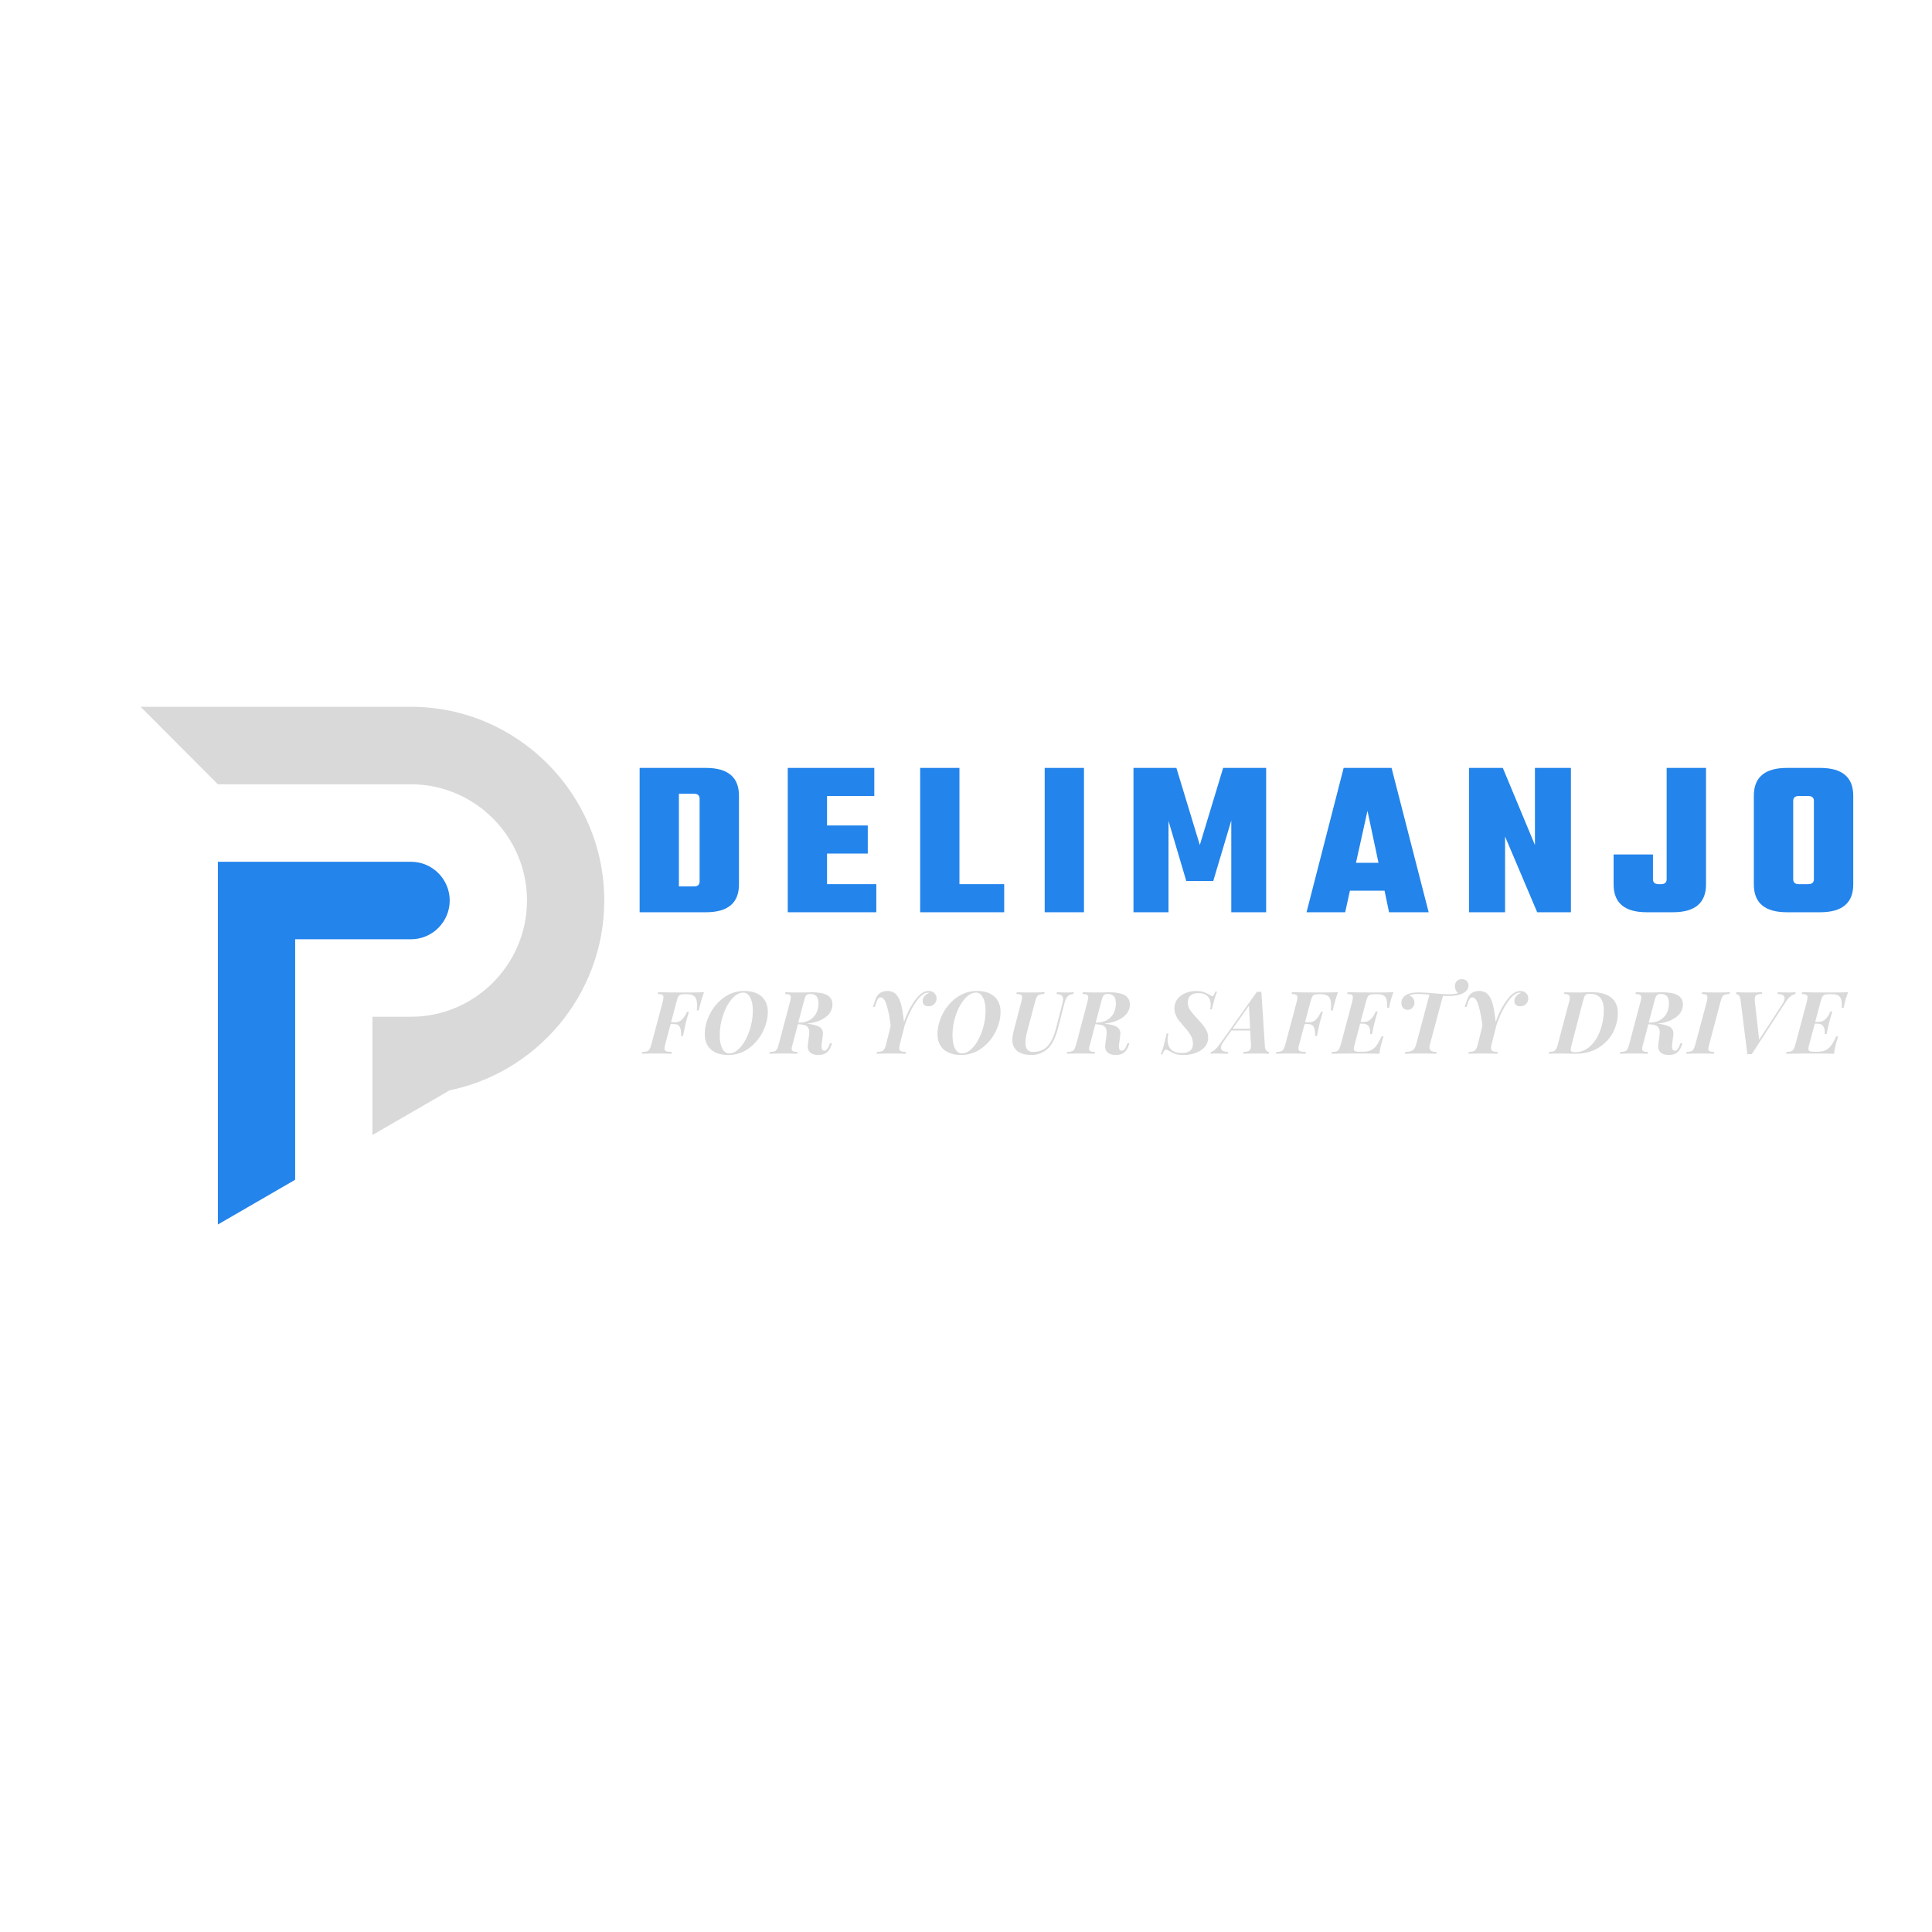
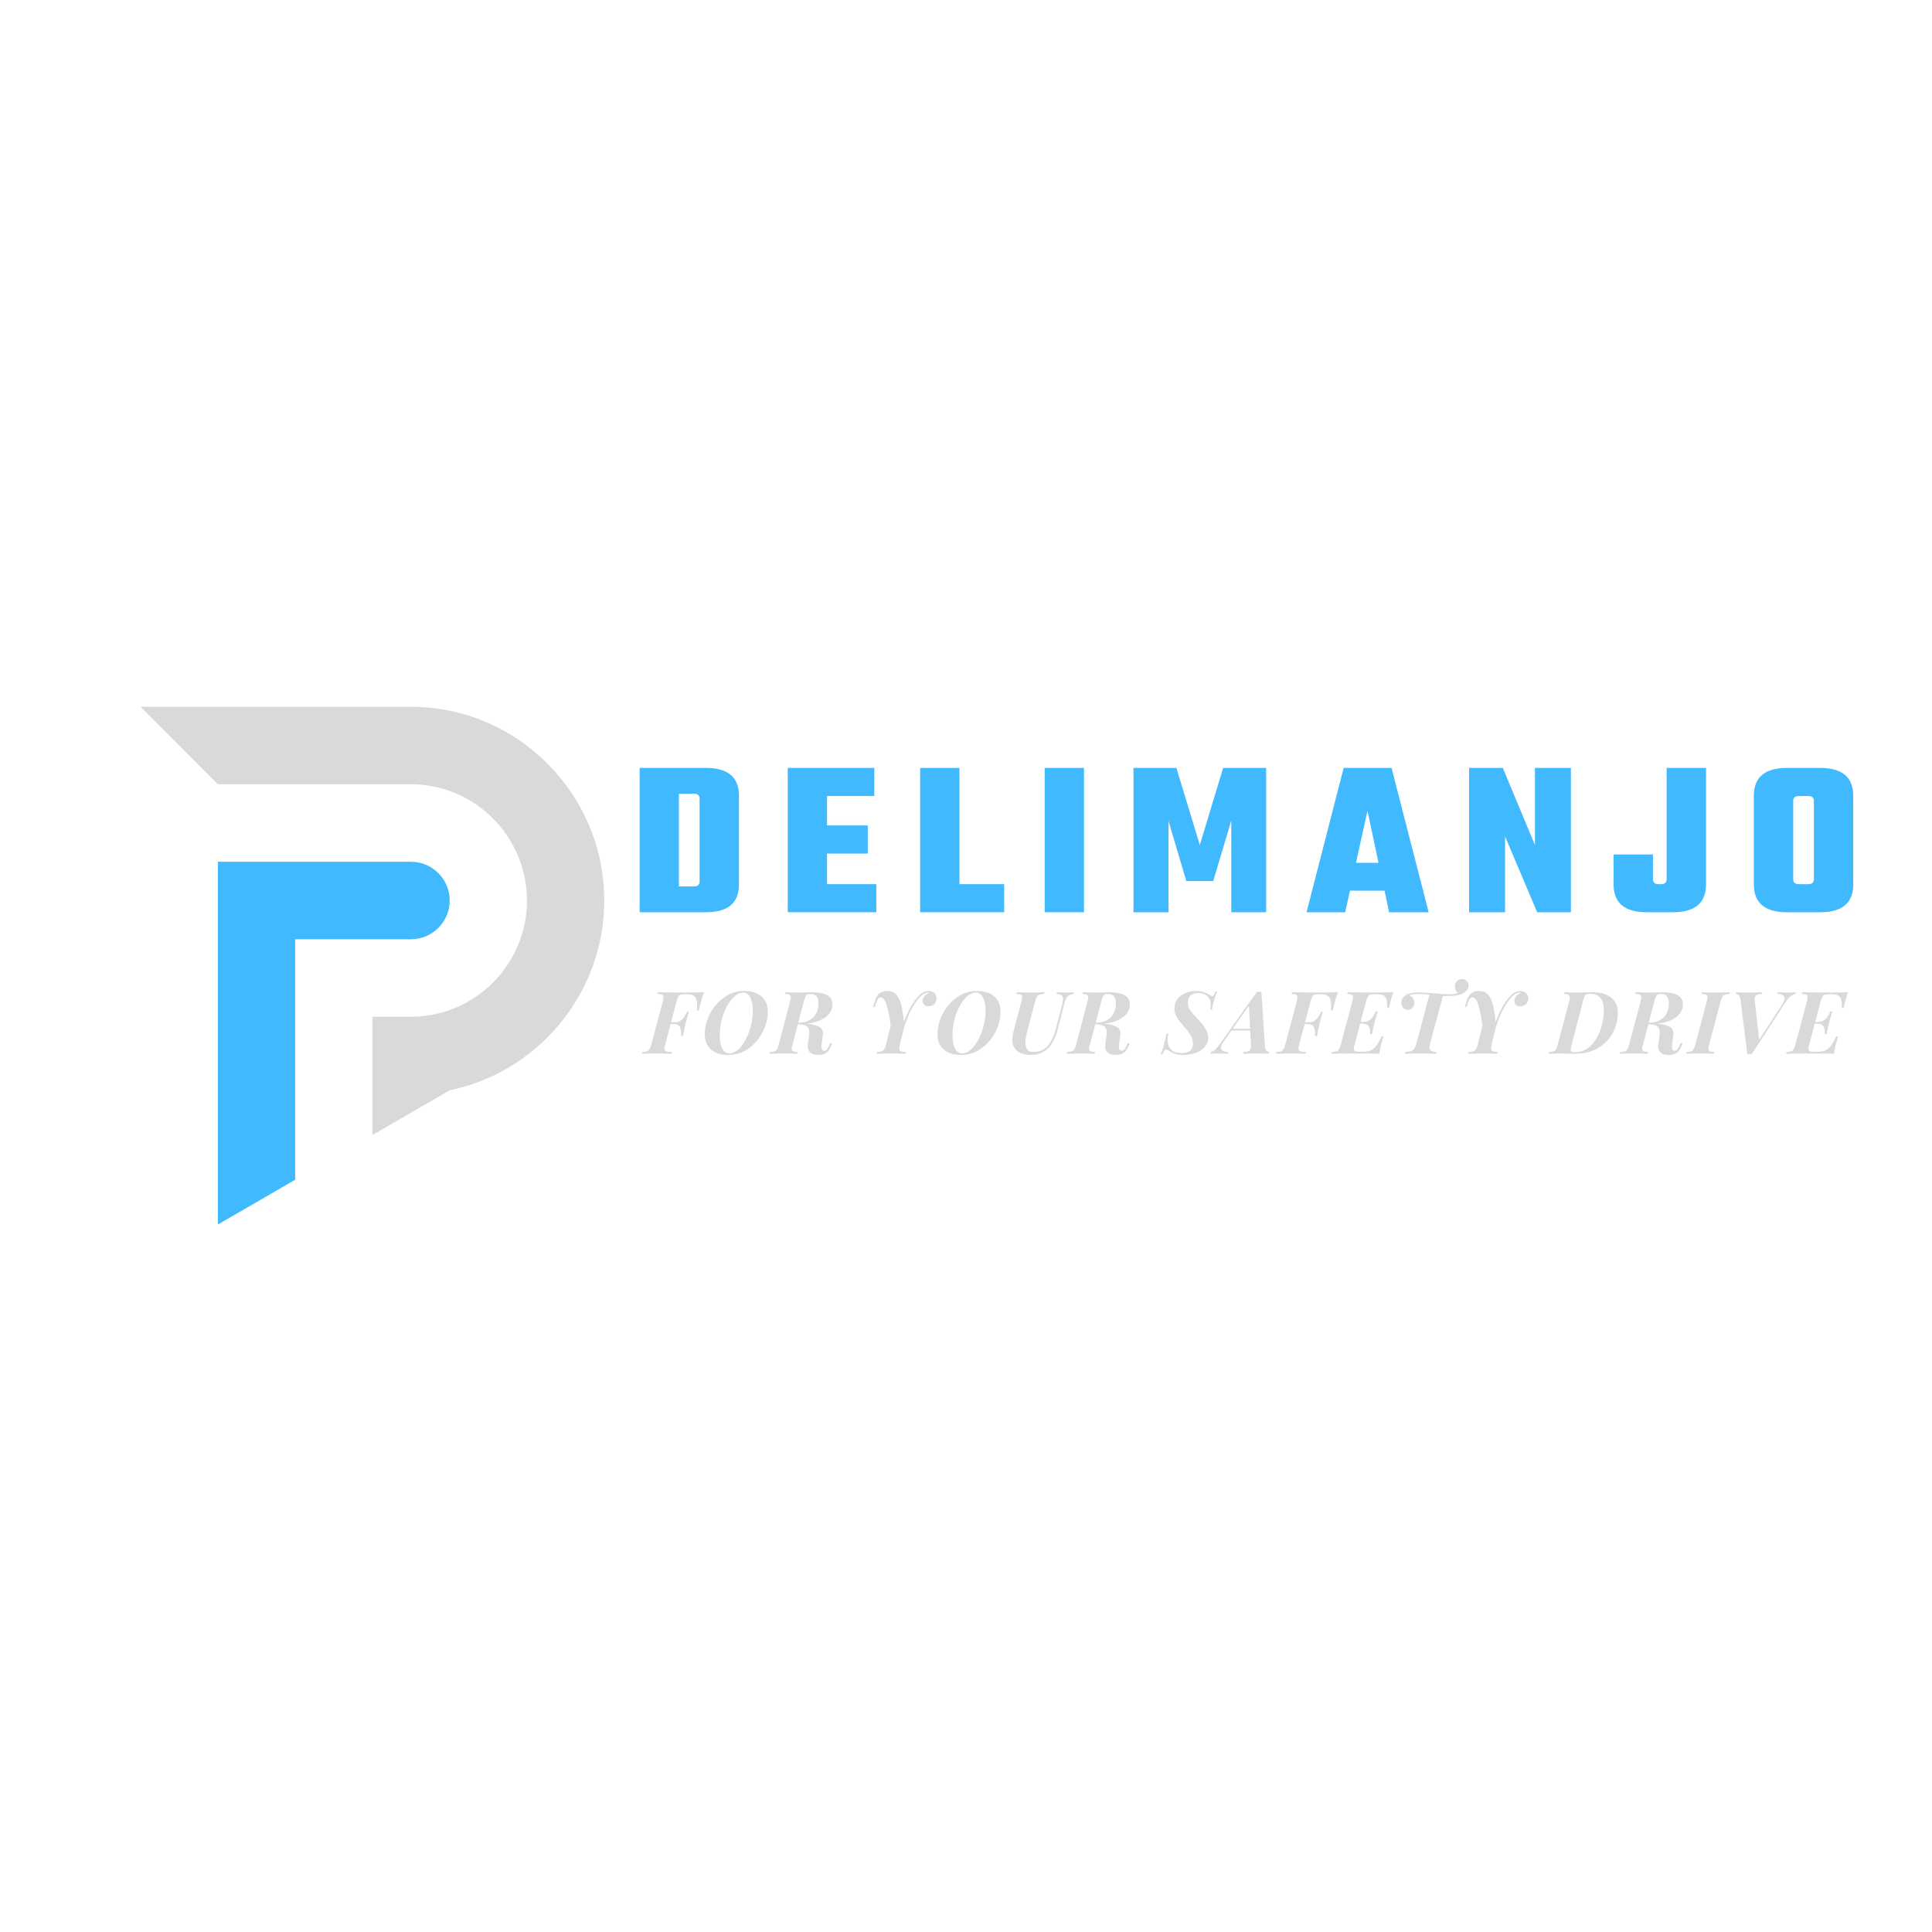
<svg xmlns="http://www.w3.org/2000/svg" width="375" viewBox="0 0 375 375" height="375" version="1.0">
  <defs>
    <clipPath id="a">
      <path d="M 27.289 137.184 L 117.289 137.184 L 117.289 221 L 27.289 221 Z M 27.289 137.184" />
    </clipPath>
    <clipPath id="b">
      <path d="M 42 167 L 88 167 L 88 237.684 L 42 237.684 Z M 42 167" />
    </clipPath>
  </defs>
  <g clip-path="url(#a)">
    <path fill="#D9D9D9" d="M 86.41 211.797 C 103.906 208.637 117.289 193.203 117.289 174.785 C 117.289 154.109 100.414 137.188 79.789 137.188 L 27.289 137.188 L 42.289 152.23 L 79.789 152.23 C 92.164 152.23 102.289 162.379 102.289 174.789 C 102.289 187.195 92.164 197.348 79.789 197.348 L 72.289 197.348 L 72.289 220.309 L 87.289 211.625 C 87 211.684 86.707 211.742 86.41 211.797 Z M 86.41 211.797" fill-rule="evenodd" />
  </g>
  <g clip-path="url(#b)">
-     <path fill="#2384EB" d="M 57.289 212.387 C 57.289 202.359 57.289 192.332 57.289 182.309 L 79.789 182.309 C 83.914 182.309 87.289 178.926 87.289 174.789 C 87.289 170.652 83.914 167.27 79.789 167.27 L 42.289 167.27 C 42.289 182.309 42.289 197.348 42.289 212.387 L 42.289 237.676 L 57.289 228.992 Z M 57.289 212.387" fill-rule="evenodd" />
-   </g>
-   <g fill="#2384EB">
+     <path fill="#41B9FF" d="M 57.289 212.387 C 57.289 202.359 57.289 192.332 57.289 182.309 L 79.789 182.309 C 83.914 182.309 87.289 178.926 87.289 174.789 C 87.289 170.652 83.914 167.27 79.789 167.27 L 42.289 167.27 C 42.289 182.309 42.289 197.348 42.289 212.387 L 42.289 237.676 L 57.289 228.992 Z M 57.289 212.387" fill-rule="evenodd" />
+   </g>
+   <g fill="#41B9FF">
    <g>
      <g>
        <path d="M 2.188 -28.016 L 15.062 -28.016 C 19.332 -28.016 21.469 -26.211 21.469 -22.609 L 21.469 -5.406 C 21.469 -1.801 19.332 0 15.062 0 L 2.188 0 Z M 13.828 -5.984 L 13.828 -22.031 C 13.828 -22.676 13.469 -23 12.75 -23 L 9.812 -23 L 9.812 -5.016 L 12.75 -5.016 C 13.469 -5.016 13.828 -5.336 13.828 -5.984 Z M 13.828 -5.984" transform="translate(121.964 177.068)" />
      </g>
    </g>
  </g>
-   <g fill="#2384EB">
+   <g fill="#41B9FF">
    <g>
      <g>
        <path d="M 9.375 -5.453 L 18.938 -5.453 L 18.938 0 L 1.75 0 L 1.75 -28.016 L 18.547 -28.016 L 18.547 -22.562 L 9.375 -22.562 L 9.375 -16.844 L 17.281 -16.844 L 17.281 -11.391 L 9.375 -11.391 Z M 9.375 -5.453" transform="translate(151.153 177.068)" />
      </g>
    </g>
  </g>
-   <g fill="#2384EB">
+   <g fill="#41B9FF">
    <g>
      <g>
        <path d="M 9.375 -5.453 L 18.062 -5.453 L 18.062 0 L 1.75 0 L 1.75 -28.016 L 9.375 -28.016 Z M 9.375 -5.453" transform="translate(176.852 177.068)" />
      </g>
    </g>
  </g>
-   <g fill="#2384EB">
+   <g fill="#41B9FF">
    <g>
      <g>
        <path d="M 1.75 -28.016 L 9.375 -28.016 L 9.375 0 L 1.75 0 Z M 1.75 -28.016" transform="translate(201.024 177.068)" />
      </g>
    </g>
  </g>
-   <g fill="#2384EB">
+   <g fill="#41B9FF">
    <g>
      <g>
        <path d="M 8.547 0 L 1.75 0 L 1.75 -28.016 L 10.078 -28.016 L 14.625 -13.047 L 19.156 -28.016 L 27.5 -28.016 L 27.5 0 L 20.734 0 L 20.734 -17.812 L 17.234 -6.062 L 12 -6.062 L 8.547 -17.719 Z M 8.547 0" transform="translate(218.258 177.068)" />
      </g>
    </g>
  </g>
-   <g fill="#2384EB">
+   <g fill="#41B9FF">
    <g>
      <g>
        <path d="M 16.016 0 L 15.141 -4.188 L 8.422 -4.188 L 7.5 0 L 0 0 L 7.203 -28.016 L 16.5 -28.016 L 23.703 0 Z M 9.594 -9.594 L 13.969 -9.594 L 11.828 -19.688 Z M 9.594 -9.594" transform="translate(253.599 177.068)" />
      </g>
    </g>
  </g>
-   <g fill="#2384EB">
+   <g fill="#41B9FF">
    <g>
      <g>
        <path d="M 14.531 -28.016 L 21.516 -28.016 L 21.516 0 L 14.969 0 L 8.734 -14.703 L 8.734 0 L 1.75 0 L 1.75 -28.016 L 8.297 -28.016 L 14.531 -13.047 Z M 14.531 -28.016" transform="translate(283.399 177.068)" />
      </g>
    </g>
  </g>
-   <g fill="#2384EB">
+   <g fill="#41B9FF">
    <g>
      <g>
        <path d="M 0.438 -11.219 L 8.078 -11.219 L 8.078 -6.422 C 8.078 -5.773 8.441 -5.453 9.172 -5.453 L 9.641 -5.453 C 10.367 -5.453 10.734 -5.773 10.734 -6.422 L 10.734 -28.016 L 18.375 -28.016 L 18.375 -5.406 C 18.375 -1.801 16.234 0 11.953 0 L 6.859 0 C 2.578 0 0.438 -1.801 0.438 -5.406 Z M 0.438 -11.219" transform="translate(312.762 177.068)" />
      </g>
    </g>
  </g>
-   <g fill="#2384EB">
+   <g fill="#41B9FF">
    <g>
      <g>
        <path d="M 8.031 -28.016 L 14.484 -28.016 C 18.766 -28.016 20.906 -26.211 20.906 -22.609 L 20.906 -5.406 C 20.906 -1.801 18.766 0 14.484 0 L 8.031 0 C 3.75 0 1.609 -1.801 1.609 -5.406 L 1.609 -22.609 C 1.609 -26.211 3.75 -28.016 8.031 -28.016 Z M 13.266 -6.422 L 13.266 -21.609 C 13.266 -22.242 12.898 -22.562 12.172 -22.562 L 10.344 -22.562 C 9.613 -22.562 9.25 -22.242 9.25 -21.609 L 9.25 -6.422 C 9.25 -5.773 9.613 -5.453 10.344 -5.453 L 12.172 -5.453 C 12.898 -5.453 13.266 -5.773 13.266 -6.422 Z M 13.266 -6.422" transform="translate(338.81 177.068)" />
      </g>
    </g>
  </g>
  <g fill="#D9D9D9">
    <g>
      <g>
        <path d="M 7.891 -11.891 C 9.492 -11.891 10.641 -11.91 11.328 -11.953 C 11.066 -11.254 10.848 -10.566 10.672 -9.891 C 10.473 -9.18 10.352 -8.688 10.312 -8.406 L 9.922 -8.406 C 9.961 -8.75 9.984 -9.094 9.984 -9.438 C 9.984 -10.207 9.828 -10.754 9.516 -11.078 C 9.211 -11.398 8.707 -11.562 8 -11.562 L 7.609 -11.562 C 7.234 -11.562 6.953 -11.531 6.766 -11.469 C 6.586 -11.406 6.441 -11.273 6.328 -11.078 C 6.211 -10.891 6.102 -10.582 6 -10.156 L 4.922 -6.109 L 5.703 -6.109 C 6.242 -6.109 6.695 -6.289 7.062 -6.656 C 7.438 -7.031 7.754 -7.523 8.016 -8.141 L 8.391 -8.141 C 8.223 -7.609 8.016 -6.875 7.766 -5.938 C 7.66 -5.508 7.484 -4.676 7.234 -3.438 L 6.875 -3.438 C 6.906 -4.207 6.828 -4.785 6.641 -5.172 C 6.453 -5.566 6.078 -5.766 5.516 -5.766 L 4.844 -5.766 L 3.781 -1.781 C 3.688 -1.445 3.641 -1.203 3.641 -1.047 C 3.641 -0.773 3.742 -0.594 3.953 -0.5 C 4.16 -0.414 4.539 -0.363 5.094 -0.344 L 5.031 0 C 4.344 -0.031 3.344 -0.047 2.031 -0.047 C 0.789 -0.047 -0.125 -0.031 -0.719 0 L -0.641 -0.344 C -0.234 -0.363 0.066 -0.406 0.266 -0.469 C 0.461 -0.539 0.617 -0.672 0.734 -0.859 C 0.859 -1.047 0.977 -1.352 1.094 -1.781 L 3.328 -10.156 C 3.41 -10.539 3.453 -10.812 3.453 -10.969 C 3.453 -11.219 3.367 -11.379 3.203 -11.453 C 3.047 -11.535 2.754 -11.586 2.328 -11.609 L 2.406 -11.953 C 3.633 -11.91 5.461 -11.891 7.891 -11.891 Z M 7.891 -11.891" transform="translate(125.325 204.534)" />
      </g>
    </g>
  </g>
  <g fill="#D9D9D9">
    <g>
      <g>
        <path d="M 0.703 -3.812 C 0.703 -5.082 1.023 -6.367 1.672 -7.672 C 2.328 -8.984 3.238 -10.062 4.406 -10.906 C 5.57 -11.758 6.891 -12.188 8.359 -12.188 C 9.797 -12.188 10.914 -11.832 11.719 -11.125 C 12.531 -10.414 12.938 -9.41 12.938 -8.109 C 12.938 -6.836 12.609 -5.551 11.953 -4.25 C 11.305 -2.957 10.395 -1.883 9.219 -1.031 C 8.051 -0.188 6.738 0.234 5.281 0.234 C 3.844 0.234 2.719 -0.117 1.906 -0.828 C 1.102 -1.535 0.703 -2.531 0.703 -3.812 Z M 8.203 -11.875 C 7.43 -11.875 6.691 -11.469 5.984 -10.656 C 5.273 -9.852 4.703 -8.812 4.266 -7.531 C 3.828 -6.25 3.609 -4.938 3.609 -3.594 C 3.609 -2.5 3.773 -1.633 4.109 -1 C 4.453 -0.375 4.895 -0.062 5.438 -0.062 C 6.195 -0.062 6.93 -0.469 7.641 -1.281 C 8.348 -2.094 8.922 -3.141 9.359 -4.422 C 9.805 -5.703 10.031 -7.016 10.031 -8.359 C 10.031 -9.441 9.859 -10.297 9.516 -10.922 C 9.18 -11.555 8.742 -11.875 8.203 -11.875 Z M 8.203 -11.875" transform="translate(136.092 204.534)" />
      </g>
    </g>
  </g>
  <g fill="#D9D9D9">
    <g>
      <g>
        <path d="M 11.047 -2.047 L 11.438 -2.047 L 11.375 -1.828 C 11.156 -1.117 10.844 -0.598 10.438 -0.266 C 10.039 0.066 9.492 0.234 8.797 0.234 C 8.109 0.234 7.594 0.086 7.25 -0.203 C 6.906 -0.492 6.734 -0.895 6.734 -1.406 C 6.734 -1.551 6.738 -1.656 6.75 -1.719 L 7 -3.641 C 7.02 -3.91 7.031 -4.098 7.031 -4.203 C 7.031 -4.723 6.867 -5.102 6.547 -5.344 C 6.234 -5.582 5.66 -5.711 4.828 -5.734 L 3.781 -1.781 C 3.664 -1.395 3.609 -1.125 3.609 -0.969 C 3.609 -0.75 3.691 -0.594 3.859 -0.5 C 4.035 -0.406 4.336 -0.352 4.766 -0.344 L 4.688 0 C 4.008 -0.031 3.133 -0.047 2.062 -0.047 C 0.812 -0.047 -0.109 -0.031 -0.703 0 L -0.641 -0.344 C -0.234 -0.363 0.066 -0.406 0.266 -0.469 C 0.473 -0.539 0.633 -0.672 0.75 -0.859 C 0.863 -1.047 0.977 -1.352 1.094 -1.781 L 3.312 -10.156 C 3.406 -10.562 3.453 -10.828 3.453 -10.953 C 3.453 -11.18 3.367 -11.344 3.203 -11.438 C 3.047 -11.539 2.754 -11.598 2.328 -11.609 L 2.406 -11.953 C 2.988 -11.91 3.844 -11.891 4.969 -11.891 L 6.406 -11.906 C 6.664 -11.926 7.031 -11.938 7.5 -11.938 C 8.863 -11.938 9.875 -11.742 10.531 -11.359 C 11.195 -10.973 11.531 -10.379 11.531 -9.578 C 11.531 -8.586 11.082 -7.758 10.188 -7.094 C 9.289 -6.426 8.082 -6.008 6.562 -5.844 C 7.582 -5.738 8.359 -5.551 8.891 -5.281 C 9.422 -5.008 9.688 -4.539 9.688 -3.875 C 9.688 -3.812 9.676 -3.691 9.656 -3.516 L 9.422 -1.766 C 9.41 -1.68 9.406 -1.562 9.406 -1.406 C 9.406 -0.863 9.582 -0.594 9.938 -0.594 C 10.156 -0.594 10.344 -0.691 10.5 -0.891 C 10.656 -1.086 10.812 -1.395 10.969 -1.812 Z M 4.891 -6.047 L 5.031 -6.047 C 6.164 -6.047 7.078 -6.379 7.766 -7.047 C 8.461 -7.711 8.812 -8.645 8.812 -9.844 C 8.812 -10.445 8.68 -10.891 8.422 -11.172 C 8.16 -11.461 7.766 -11.609 7.234 -11.609 C 6.898 -11.609 6.648 -11.531 6.484 -11.375 C 6.328 -11.227 6.191 -10.938 6.078 -10.5 Z M 4.891 -6.047" transform="translate(150.047 204.534)" />
      </g>
    </g>
  </g>
  <g fill="#D9D9D9">
    <g>
      <g>
        <path d="M 12.188 -12.188 C 12.664 -12.188 13.047 -12.047 13.328 -11.766 C 13.609 -11.492 13.75 -11.148 13.75 -10.734 C 13.75 -10.305 13.602 -9.945 13.312 -9.656 C 13.031 -9.363 12.664 -9.219 12.219 -9.219 C 11.844 -9.219 11.551 -9.305 11.344 -9.484 C 11.145 -9.672 11.047 -9.926 11.047 -10.25 C 11.055 -10.613 11.18 -10.93 11.422 -11.203 C 11.66 -11.484 11.961 -11.68 12.328 -11.797 C 12.273 -11.836 12.18 -11.859 12.047 -11.859 C 11.711 -11.859 11.375 -11.727 11.031 -11.469 C 10.531 -11.113 9.957 -10.422 9.312 -9.391 C 8.676 -8.359 8.098 -7.086 7.578 -5.578 L 6.609 -1.781 C 6.547 -1.52 6.516 -1.297 6.516 -1.109 C 6.516 -0.816 6.609 -0.617 6.797 -0.516 C 6.992 -0.422 7.332 -0.363 7.812 -0.344 L 7.734 0 C 7.086 -0.031 6.117 -0.047 4.828 -0.047 C 3.609 -0.047 2.703 -0.031 2.109 0 L 2.188 -0.344 C 2.594 -0.363 2.895 -0.406 3.094 -0.469 C 3.301 -0.539 3.469 -0.676 3.594 -0.875 C 3.719 -1.07 3.832 -1.375 3.938 -1.781 L 4.844 -5.422 C 4.664 -6.961 4.414 -8.266 4.094 -9.328 C 3.781 -10.398 3.383 -10.938 2.906 -10.938 C 2.707 -10.938 2.551 -10.867 2.438 -10.734 C 2.32 -10.598 2.219 -10.398 2.125 -10.141 L 1.766 -9.078 L 1.406 -9.078 L 1.828 -10.375 C 2.035 -11.02 2.336 -11.484 2.734 -11.766 C 3.141 -12.047 3.629 -12.188 4.203 -12.188 C 4.93 -12.188 5.504 -11.957 5.922 -11.5 C 6.348 -11.039 6.664 -10.391 6.875 -9.547 C 7.082 -8.711 7.266 -7.582 7.422 -6.156 C 7.797 -7.219 8.219 -8.172 8.688 -9.016 C 9.164 -9.859 9.664 -10.566 10.188 -11.141 C 10.832 -11.836 11.5 -12.188 12.188 -12.188 Z M 12.188 -12.188" transform="translate(168.037 204.534)" />
      </g>
    </g>
  </g>
  <g fill="#D9D9D9">
    <g>
      <g>
        <path d="M 0.703 -3.812 C 0.703 -5.082 1.023 -6.367 1.672 -7.672 C 2.328 -8.984 3.238 -10.062 4.406 -10.906 C 5.57 -11.758 6.891 -12.188 8.359 -12.188 C 9.797 -12.188 10.914 -11.832 11.719 -11.125 C 12.531 -10.414 12.938 -9.41 12.938 -8.109 C 12.938 -6.836 12.609 -5.551 11.953 -4.25 C 11.305 -2.957 10.395 -1.883 9.219 -1.031 C 8.051 -0.188 6.738 0.234 5.281 0.234 C 3.844 0.234 2.719 -0.117 1.906 -0.828 C 1.102 -1.535 0.703 -2.531 0.703 -3.812 Z M 8.203 -11.875 C 7.43 -11.875 6.691 -11.469 5.984 -10.656 C 5.273 -9.852 4.703 -8.812 4.266 -7.531 C 3.828 -6.25 3.609 -4.938 3.609 -3.594 C 3.609 -2.5 3.773 -1.633 4.109 -1 C 4.453 -0.375 4.895 -0.062 5.438 -0.062 C 6.195 -0.062 6.93 -0.469 7.641 -1.281 C 8.348 -2.094 8.922 -3.141 9.359 -4.422 C 9.805 -5.703 10.031 -7.016 10.031 -8.359 C 10.031 -9.441 9.859 -10.297 9.516 -10.922 C 9.18 -11.555 8.742 -11.875 8.203 -11.875 Z M 8.203 -11.875" transform="translate(181.267 204.534)" />
      </g>
    </g>
  </g>
  <g fill="#D9D9D9">
    <g>
      <g>
        <path d="M 10.844 -9.188 C 11.031 -9.844 11.125 -10.316 11.125 -10.609 C 11.125 -10.941 11.023 -11.176 10.828 -11.312 C 10.641 -11.457 10.312 -11.555 9.844 -11.609 L 9.922 -11.953 C 10.336 -11.91 10.941 -11.891 11.734 -11.891 C 12.348 -11.891 12.844 -11.91 13.219 -11.953 L 13.125 -11.609 C 12.75 -11.555 12.453 -11.461 12.234 -11.328 C 12.016 -11.191 11.832 -10.977 11.688 -10.688 C 11.551 -10.395 11.41 -9.957 11.266 -9.375 L 10.125 -4.906 C 9.719 -3.352 9.164 -2.16 8.469 -1.328 C 8.051 -0.848 7.539 -0.469 6.938 -0.188 C 6.344 0.094 5.703 0.234 5.016 0.234 C 4.191 0.234 3.504 0.117 2.953 -0.109 C 2.398 -0.336 1.988 -0.664 1.719 -1.094 C 1.414 -1.531 1.266 -2.055 1.266 -2.672 C 1.266 -3.203 1.391 -3.93 1.641 -4.859 L 3.031 -10.156 C 3.125 -10.539 3.172 -10.812 3.172 -10.969 C 3.172 -11.219 3.086 -11.379 2.922 -11.453 C 2.766 -11.535 2.473 -11.586 2.047 -11.609 L 2.141 -11.953 C 2.711 -11.91 3.641 -11.891 4.922 -11.891 C 5.973 -11.891 6.848 -11.91 7.547 -11.953 L 7.438 -11.609 C 7.02 -11.586 6.711 -11.539 6.516 -11.469 C 6.328 -11.406 6.172 -11.273 6.047 -11.078 C 5.93 -10.891 5.816 -10.582 5.703 -10.156 L 4.219 -4.578 C 3.945 -3.586 3.812 -2.766 3.812 -2.109 C 3.812 -1.523 3.938 -1.086 4.188 -0.797 C 4.438 -0.504 4.816 -0.359 5.328 -0.359 C 6.516 -0.359 7.445 -0.738 8.125 -1.5 C 8.801 -2.27 9.32 -3.344 9.688 -4.719 Z M 10.844 -9.188" transform="translate(195.223 204.534)" />
      </g>
    </g>
  </g>
  <g fill="#D9D9D9">
    <g>
      <g>
        <path d="M 11.047 -2.047 L 11.438 -2.047 L 11.375 -1.828 C 11.156 -1.117 10.844 -0.598 10.438 -0.266 C 10.039 0.066 9.492 0.234 8.797 0.234 C 8.109 0.234 7.594 0.086 7.25 -0.203 C 6.906 -0.492 6.734 -0.895 6.734 -1.406 C 6.734 -1.551 6.738 -1.656 6.75 -1.719 L 7 -3.641 C 7.02 -3.91 7.031 -4.098 7.031 -4.203 C 7.031 -4.723 6.867 -5.102 6.547 -5.344 C 6.234 -5.582 5.66 -5.711 4.828 -5.734 L 3.781 -1.781 C 3.664 -1.395 3.609 -1.125 3.609 -0.969 C 3.609 -0.75 3.691 -0.594 3.859 -0.5 C 4.035 -0.406 4.336 -0.352 4.766 -0.344 L 4.688 0 C 4.008 -0.031 3.133 -0.047 2.062 -0.047 C 0.812 -0.047 -0.109 -0.031 -0.703 0 L -0.641 -0.344 C -0.234 -0.363 0.066 -0.406 0.266 -0.469 C 0.473 -0.539 0.633 -0.672 0.75 -0.859 C 0.863 -1.047 0.977 -1.352 1.094 -1.781 L 3.312 -10.156 C 3.406 -10.562 3.453 -10.828 3.453 -10.953 C 3.453 -11.18 3.367 -11.344 3.203 -11.438 C 3.047 -11.539 2.754 -11.598 2.328 -11.609 L 2.406 -11.953 C 2.988 -11.91 3.844 -11.891 4.969 -11.891 L 6.406 -11.906 C 6.664 -11.926 7.031 -11.938 7.5 -11.938 C 8.863 -11.938 9.875 -11.742 10.531 -11.359 C 11.195 -10.973 11.531 -10.379 11.531 -9.578 C 11.531 -8.586 11.082 -7.758 10.188 -7.094 C 9.289 -6.426 8.082 -6.008 6.562 -5.844 C 7.582 -5.738 8.359 -5.551 8.891 -5.281 C 9.422 -5.008 9.688 -4.539 9.688 -3.875 C 9.688 -3.812 9.676 -3.691 9.656 -3.516 L 9.422 -1.766 C 9.41 -1.68 9.406 -1.562 9.406 -1.406 C 9.406 -0.863 9.582 -0.594 9.938 -0.594 C 10.156 -0.594 10.344 -0.691 10.5 -0.891 C 10.656 -1.086 10.812 -1.395 10.969 -1.812 Z M 4.891 -6.047 L 5.031 -6.047 C 6.164 -6.047 7.078 -6.379 7.766 -7.047 C 8.461 -7.711 8.812 -8.645 8.812 -9.844 C 8.812 -10.445 8.68 -10.891 8.422 -11.172 C 8.16 -11.461 7.766 -11.609 7.234 -11.609 C 6.898 -11.609 6.648 -11.531 6.484 -11.375 C 6.328 -11.227 6.191 -10.938 6.078 -10.5 Z M 4.891 -6.047" transform="translate(207.778 204.534)" />
      </g>
    </g>
  </g>
  <g fill="#D9D9D9">
    <g>
      <g>
        <path d="M 10.469 -12.062 C 10.039 -10.988 9.707 -9.844 9.469 -8.625 L 9.125 -8.625 C 9.195 -8.945 9.234 -9.258 9.234 -9.562 C 9.234 -10.238 9.023 -10.773 8.609 -11.172 C 8.191 -11.578 7.594 -11.781 6.812 -11.781 C 6.207 -11.781 5.719 -11.629 5.344 -11.328 C 4.969 -11.023 4.781 -10.562 4.781 -9.938 C 4.781 -9.414 4.93 -8.926 5.234 -8.469 C 5.547 -8.02 6.02 -7.457 6.656 -6.781 C 7.125 -6.289 7.492 -5.875 7.766 -5.531 C 8.035 -5.195 8.266 -4.828 8.453 -4.422 C 8.641 -4.016 8.734 -3.586 8.734 -3.141 C 8.734 -2.391 8.492 -1.758 8.016 -1.25 C 7.535 -0.738 6.938 -0.363 6.219 -0.125 C 5.5 0.113 4.785 0.234 4.078 0.234 C 3.359 0.234 2.801 0.172 2.406 0.047 C 2.02 -0.078 1.609 -0.273 1.172 -0.547 C 0.922 -0.711 0.723 -0.797 0.578 -0.797 C 0.43 -0.797 0.312 -0.734 0.219 -0.609 C 0.133 -0.492 0.016 -0.25 -0.141 0.125 L -0.469 0.125 C -0.289 -0.301 -0.113 -0.816 0.062 -1.422 C 0.238 -2.023 0.441 -2.863 0.672 -3.938 L 1.016 -3.938 C 0.91 -3.508 0.859 -3.109 0.859 -2.734 C 0.859 -1.891 1.094 -1.242 1.562 -0.797 C 2.031 -0.359 2.711 -0.141 3.609 -0.141 C 5.055 -0.141 5.781 -0.727 5.781 -1.906 C 5.781 -2.539 5.629 -3.109 5.328 -3.609 C 5.035 -4.109 4.594 -4.68 4 -5.328 C 3.594 -5.797 3.27 -6.18 3.031 -6.484 C 2.801 -6.797 2.602 -7.148 2.438 -7.547 C 2.27 -7.941 2.188 -8.363 2.188 -8.812 C 2.188 -9.531 2.391 -10.145 2.797 -10.656 C 3.211 -11.164 3.738 -11.547 4.375 -11.797 C 5.02 -12.055 5.676 -12.188 6.344 -12.188 C 6.926 -12.188 7.426 -12.117 7.844 -11.984 C 8.258 -11.848 8.648 -11.664 9.016 -11.438 C 9.305 -11.258 9.488 -11.172 9.562 -11.172 C 9.656 -11.172 9.742 -11.238 9.828 -11.375 C 9.91 -11.52 10.008 -11.75 10.125 -12.062 Z M 10.469 -12.062" transform="translate(225.767 204.534)" />
      </g>
    </g>
  </g>
  <g fill="#D9D9D9">
    <g>
      <g>
        <path d="M 9 -1.422 C 9.031 -1.047 9.125 -0.773 9.281 -0.609 C 9.438 -0.441 9.617 -0.352 9.828 -0.344 L 9.75 0 C 9.176 -0.031 8.363 -0.047 7.312 -0.047 C 6.156 -0.047 5.312 -0.031 4.781 0 L 4.844 -0.344 C 5.227 -0.363 5.523 -0.41 5.734 -0.484 C 5.953 -0.555 6.102 -0.691 6.188 -0.891 C 6.281 -1.086 6.316 -1.375 6.297 -1.75 L 6.141 -4.516 L 2.5 -4.516 L 1.016 -2.406 C 0.648 -1.906 0.469 -1.492 0.469 -1.172 C 0.469 -0.898 0.586 -0.695 0.828 -0.562 C 1.078 -0.438 1.43 -0.363 1.891 -0.344 L 1.812 0 C 0.863 -0.031 0.129 -0.047 -0.391 -0.047 C -0.805 -0.047 -1.191 -0.031 -1.547 0 L -1.484 -0.344 C -1.191 -0.414 -0.906 -0.582 -0.625 -0.844 C -0.352 -1.102 -0.004 -1.531 0.422 -2.125 L 7.453 -12.031 C 7.555 -12.02 7.703 -12.016 7.891 -12.016 C 8.098 -12.016 8.238 -12.02 8.312 -12.031 Z M 6.125 -4.859 L 5.906 -9.328 L 2.734 -4.859 Z M 6.125 -4.859" transform="translate(236.517 204.534)" />
      </g>
    </g>
  </g>
  <g fill="#D9D9D9">
    <g>
      <g>
        <path d="M 7.891 -11.891 C 9.492 -11.891 10.641 -11.91 11.328 -11.953 C 11.066 -11.254 10.848 -10.566 10.672 -9.891 C 10.473 -9.18 10.352 -8.688 10.312 -8.406 L 9.922 -8.406 C 9.961 -8.75 9.984 -9.094 9.984 -9.438 C 9.984 -10.207 9.828 -10.754 9.516 -11.078 C 9.211 -11.398 8.707 -11.562 8 -11.562 L 7.609 -11.562 C 7.234 -11.562 6.953 -11.531 6.766 -11.469 C 6.586 -11.406 6.441 -11.273 6.328 -11.078 C 6.211 -10.891 6.102 -10.582 6 -10.156 L 4.922 -6.109 L 5.703 -6.109 C 6.242 -6.109 6.695 -6.289 7.062 -6.656 C 7.438 -7.031 7.754 -7.523 8.016 -8.141 L 8.391 -8.141 C 8.223 -7.609 8.016 -6.875 7.766 -5.938 C 7.66 -5.508 7.484 -4.676 7.234 -3.438 L 6.875 -3.438 C 6.906 -4.207 6.828 -4.785 6.641 -5.172 C 6.453 -5.566 6.078 -5.766 5.516 -5.766 L 4.844 -5.766 L 3.781 -1.781 C 3.688 -1.445 3.641 -1.203 3.641 -1.047 C 3.641 -0.773 3.742 -0.594 3.953 -0.5 C 4.16 -0.414 4.539 -0.363 5.094 -0.344 L 5.031 0 C 4.344 -0.031 3.344 -0.047 2.031 -0.047 C 0.789 -0.047 -0.125 -0.031 -0.719 0 L -0.641 -0.344 C -0.234 -0.363 0.066 -0.406 0.266 -0.469 C 0.461 -0.539 0.617 -0.672 0.734 -0.859 C 0.859 -1.047 0.977 -1.352 1.094 -1.781 L 3.328 -10.156 C 3.41 -10.539 3.453 -10.812 3.453 -10.969 C 3.453 -11.219 3.367 -11.379 3.203 -11.453 C 3.047 -11.535 2.754 -11.586 2.328 -11.609 L 2.406 -11.953 C 3.633 -11.91 5.461 -11.891 7.891 -11.891 Z M 7.891 -11.891" transform="translate(248.38 204.534)" />
      </g>
    </g>
  </g>
  <g fill="#D9D9D9">
    <g>
      <g>
        <path d="M 7.891 -11.891 C 9.492 -11.891 10.641 -11.91 11.328 -11.953 C 11.004 -11.098 10.789 -10.43 10.688 -9.953 C 10.625 -9.703 10.551 -9.352 10.469 -8.906 L 10.094 -8.906 C 10.102 -9.051 10.109 -9.254 10.109 -9.516 C 10.109 -10.266 9.969 -10.789 9.688 -11.094 C 9.406 -11.406 8.922 -11.562 8.234 -11.562 L 7.719 -11.562 C 7.32 -11.562 7.023 -11.531 6.828 -11.469 C 6.629 -11.406 6.469 -11.273 6.344 -11.078 C 6.227 -10.891 6.113 -10.582 6 -10.156 L 4.938 -6.172 L 5.562 -6.172 C 6.125 -6.172 6.598 -6.367 6.984 -6.766 C 7.367 -7.16 7.664 -7.641 7.875 -8.203 L 8.266 -8.203 C 8.055 -7.555 7.883 -6.961 7.75 -6.422 L 7.641 -6 C 7.504 -5.477 7.344 -4.75 7.156 -3.812 L 6.781 -3.812 C 6.789 -3.895 6.797 -4.02 6.797 -4.188 C 6.797 -5.289 6.328 -5.844 5.391 -5.844 L 4.859 -5.844 L 3.781 -1.781 C 3.676 -1.438 3.625 -1.164 3.625 -0.969 C 3.625 -0.727 3.707 -0.57 3.875 -0.5 C 4.039 -0.426 4.328 -0.391 4.734 -0.391 L 5.359 -0.391 C 5.973 -0.391 6.488 -0.477 6.906 -0.656 C 7.32 -0.844 7.691 -1.148 8.016 -1.578 C 8.336 -2.016 8.672 -2.613 9.016 -3.375 L 9.406 -3.375 C 9.281 -3.051 9.156 -2.645 9.031 -2.156 C 8.832 -1.5 8.688 -0.781 8.594 0 C 7.82 -0.031 6.547 -0.047 4.766 -0.047 C 2.328 -0.047 0.5 -0.031 -0.719 0 L -0.641 -0.344 C -0.234 -0.363 0.066 -0.406 0.266 -0.469 C 0.461 -0.539 0.617 -0.672 0.734 -0.859 C 0.859 -1.047 0.977 -1.352 1.094 -1.781 L 3.328 -10.156 C 3.41 -10.539 3.453 -10.812 3.453 -10.969 C 3.453 -11.219 3.367 -11.379 3.203 -11.453 C 3.047 -11.535 2.754 -11.586 2.328 -11.609 L 2.406 -11.953 C 3.633 -11.91 5.461 -11.891 7.891 -11.891 Z M 7.891 -11.891" transform="translate(259.147 204.534)" />
      </g>
    </g>
  </g>
  <g fill="#D9D9D9">
    <g>
      <g>
        <path d="M 13.172 -14.484 C 13.566 -14.484 13.883 -14.363 14.125 -14.125 C 14.363 -13.895 14.484 -13.617 14.484 -13.297 C 14.484 -12.609 14.094 -12.07 13.312 -11.688 C 12.625 -11.363 11.688 -11.203 10.5 -11.203 C 10.289 -11.203 9.961 -11.211 9.516 -11.234 L 7.031 -1.953 C 6.945 -1.617 6.906 -1.363 6.906 -1.188 C 6.906 -0.895 7.008 -0.688 7.219 -0.562 C 7.426 -0.438 7.785 -0.363 8.297 -0.344 L 8.234 0 C 7.523 -0.031 6.484 -0.047 5.109 -0.047 C 3.773 -0.047 2.785 -0.031 2.141 0 L 2.203 -0.344 C 2.691 -0.363 3.066 -0.422 3.328 -0.516 C 3.598 -0.609 3.805 -0.766 3.953 -0.984 C 4.109 -1.203 4.242 -1.523 4.359 -1.953 L 6.906 -11.484 C 6.062 -11.566 5.383 -11.609 4.875 -11.609 C 3.938 -11.609 3.301 -11.516 2.969 -11.328 C 3.258 -11.234 3.5 -11.066 3.688 -10.828 C 3.883 -10.586 3.984 -10.297 3.984 -9.953 C 3.984 -9.555 3.859 -9.219 3.609 -8.938 C 3.359 -8.664 3.047 -8.531 2.672 -8.531 C 2.297 -8.531 2 -8.656 1.781 -8.906 C 1.562 -9.164 1.453 -9.488 1.453 -9.875 C 1.453 -10.188 1.535 -10.488 1.703 -10.781 C 1.879 -11.07 2.16 -11.316 2.547 -11.516 C 3.098 -11.773 3.852 -11.906 4.812 -11.906 C 5.551 -11.906 6.598 -11.844 7.953 -11.719 C 9.18 -11.602 10.078 -11.547 10.641 -11.547 C 11.398 -11.547 12 -11.617 12.438 -11.766 C 12.27 -11.922 12.129 -12.113 12.016 -12.344 C 11.898 -12.57 11.844 -12.82 11.844 -13.094 C 11.844 -13.5 11.961 -13.832 12.203 -14.094 C 12.453 -14.352 12.773 -14.484 13.172 -14.484 Z M 13.172 -14.484" transform="translate(270.554 204.534)" />
      </g>
    </g>
  </g>
  <g fill="#D9D9D9">
    <g>
      <g>
        <path d="M 12.188 -12.188 C 12.664 -12.188 13.047 -12.047 13.328 -11.766 C 13.609 -11.492 13.75 -11.148 13.75 -10.734 C 13.75 -10.305 13.602 -9.945 13.312 -9.656 C 13.031 -9.363 12.664 -9.219 12.219 -9.219 C 11.844 -9.219 11.551 -9.305 11.344 -9.484 C 11.145 -9.672 11.047 -9.926 11.047 -10.25 C 11.055 -10.613 11.18 -10.93 11.422 -11.203 C 11.66 -11.484 11.961 -11.68 12.328 -11.797 C 12.273 -11.836 12.18 -11.859 12.047 -11.859 C 11.711 -11.859 11.375 -11.727 11.031 -11.469 C 10.531 -11.113 9.957 -10.422 9.312 -9.391 C 8.676 -8.359 8.098 -7.086 7.578 -5.578 L 6.609 -1.781 C 6.547 -1.52 6.516 -1.297 6.516 -1.109 C 6.516 -0.816 6.609 -0.617 6.797 -0.516 C 6.992 -0.422 7.332 -0.363 7.812 -0.344 L 7.734 0 C 7.086 -0.031 6.117 -0.047 4.828 -0.047 C 3.609 -0.047 2.703 -0.031 2.109 0 L 2.188 -0.344 C 2.594 -0.363 2.895 -0.406 3.094 -0.469 C 3.301 -0.539 3.469 -0.676 3.594 -0.875 C 3.719 -1.07 3.832 -1.375 3.938 -1.781 L 4.844 -5.422 C 4.664 -6.961 4.414 -8.266 4.094 -9.328 C 3.781 -10.398 3.383 -10.938 2.906 -10.938 C 2.707 -10.938 2.551 -10.867 2.438 -10.734 C 2.32 -10.598 2.219 -10.398 2.125 -10.141 L 1.766 -9.078 L 1.406 -9.078 L 1.828 -10.375 C 2.035 -11.02 2.336 -11.484 2.734 -11.766 C 3.141 -12.047 3.629 -12.188 4.203 -12.188 C 4.93 -12.188 5.504 -11.957 5.922 -11.5 C 6.348 -11.039 6.664 -10.391 6.875 -9.547 C 7.082 -8.711 7.266 -7.582 7.422 -6.156 C 7.797 -7.219 8.219 -8.172 8.688 -9.016 C 9.164 -9.859 9.664 -10.566 10.188 -11.141 C 10.832 -11.836 11.5 -12.188 12.188 -12.188 Z M 12.188 -12.188" transform="translate(282.89 204.534)" />
      </g>
    </g>
  </g>
  <g fill="#D9D9D9">
    <g>
      <g>
        <path d="M 12.75 -7.922 C 12.75 -6.617 12.438 -5.359 11.812 -4.141 C 11.188 -2.93 10.242 -1.938 8.984 -1.156 C 7.734 -0.383 6.219 0 4.438 0 L 3.609 -0.016 C 2.953 -0.035 2.379 -0.047 1.891 -0.047 C 0.797 -0.047 -0.047 -0.031 -0.641 0 L -0.594 -0.344 C -0.207 -0.363 0.082 -0.406 0.281 -0.469 C 0.477 -0.539 0.633 -0.676 0.75 -0.875 C 0.863 -1.07 0.977 -1.375 1.094 -1.781 L 3.312 -10.156 C 3.395 -10.457 3.438 -10.703 3.438 -10.891 C 3.438 -11.129 3.352 -11.305 3.188 -11.422 C 3.031 -11.535 2.742 -11.598 2.328 -11.609 L 2.375 -11.953 C 2.883 -11.91 3.629 -11.891 4.609 -11.891 L 5.141 -11.891 C 6.328 -11.93 7.164 -11.953 7.656 -11.953 C 9.312 -11.953 10.57 -11.609 11.438 -10.922 C 12.312 -10.242 12.75 -9.242 12.75 -7.922 Z M 4.438 -0.297 C 5.582 -0.297 6.578 -0.695 7.422 -1.5 C 8.266 -2.301 8.91 -3.328 9.359 -4.578 C 9.805 -5.836 10.031 -7.129 10.031 -8.453 C 10.031 -9.516 9.805 -10.312 9.359 -10.844 C 8.922 -11.375 8.234 -11.641 7.297 -11.641 C 6.992 -11.641 6.77 -11.602 6.625 -11.531 C 6.488 -11.457 6.375 -11.32 6.281 -11.125 C 6.195 -10.938 6.098 -10.625 5.984 -10.188 L 3.781 -1.75 C 3.656 -1.258 3.594 -0.953 3.594 -0.828 C 3.594 -0.641 3.656 -0.504 3.781 -0.422 C 3.914 -0.336 4.133 -0.297 4.438 -0.297 Z M 4.438 -0.297" transform="translate(301.268 204.534)" />
      </g>
    </g>
  </g>
  <g fill="#D9D9D9">
    <g>
      <g>
        <path d="M 11.047 -2.047 L 11.438 -2.047 L 11.375 -1.828 C 11.156 -1.117 10.844 -0.598 10.438 -0.266 C 10.039 0.066 9.492 0.234 8.797 0.234 C 8.109 0.234 7.594 0.086 7.25 -0.203 C 6.906 -0.492 6.734 -0.895 6.734 -1.406 C 6.734 -1.551 6.738 -1.656 6.75 -1.719 L 7 -3.641 C 7.02 -3.91 7.031 -4.098 7.031 -4.203 C 7.031 -4.723 6.867 -5.102 6.547 -5.344 C 6.234 -5.582 5.66 -5.711 4.828 -5.734 L 3.781 -1.781 C 3.664 -1.395 3.609 -1.125 3.609 -0.969 C 3.609 -0.75 3.691 -0.594 3.859 -0.5 C 4.035 -0.406 4.336 -0.352 4.766 -0.344 L 4.688 0 C 4.008 -0.031 3.133 -0.047 2.062 -0.047 C 0.812 -0.047 -0.109 -0.031 -0.703 0 L -0.641 -0.344 C -0.234 -0.363 0.066 -0.406 0.266 -0.469 C 0.473 -0.539 0.633 -0.672 0.75 -0.859 C 0.863 -1.047 0.977 -1.352 1.094 -1.781 L 3.312 -10.156 C 3.406 -10.562 3.453 -10.828 3.453 -10.953 C 3.453 -11.18 3.367 -11.344 3.203 -11.438 C 3.047 -11.539 2.754 -11.598 2.328 -11.609 L 2.406 -11.953 C 2.988 -11.91 3.844 -11.891 4.969 -11.891 L 6.406 -11.906 C 6.664 -11.926 7.031 -11.938 7.5 -11.938 C 8.863 -11.938 9.875 -11.742 10.531 -11.359 C 11.195 -10.973 11.531 -10.379 11.531 -9.578 C 11.531 -8.586 11.082 -7.758 10.188 -7.094 C 9.289 -6.426 8.082 -6.008 6.562 -5.844 C 7.582 -5.738 8.359 -5.551 8.891 -5.281 C 9.422 -5.008 9.688 -4.539 9.688 -3.875 C 9.688 -3.812 9.676 -3.691 9.656 -3.516 L 9.422 -1.766 C 9.41 -1.68 9.406 -1.562 9.406 -1.406 C 9.406 -0.863 9.582 -0.594 9.938 -0.594 C 10.156 -0.594 10.344 -0.691 10.5 -0.891 C 10.656 -1.086 10.812 -1.395 10.969 -1.812 Z M 4.891 -6.047 L 5.031 -6.047 C 6.164 -6.047 7.078 -6.379 7.766 -7.047 C 8.461 -7.711 8.812 -8.645 8.812 -9.844 C 8.812 -10.445 8.68 -10.891 8.422 -11.172 C 8.16 -11.461 7.766 -11.609 7.234 -11.609 C 6.898 -11.609 6.648 -11.531 6.484 -11.375 C 6.328 -11.227 6.191 -10.938 6.078 -10.5 Z M 4.891 -6.047" transform="translate(315.122 204.534)" />
      </g>
    </g>
  </g>
  <g fill="#D9D9D9">
    <g>
      <g>
        <path d="M 3.781 -1.781 C 3.676 -1.352 3.625 -1.082 3.625 -0.969 C 3.625 -0.727 3.707 -0.566 3.875 -0.484 C 4.039 -0.41 4.344 -0.363 4.781 -0.344 L 4.703 0 C 4.055 -0.031 3.141 -0.047 1.953 -0.047 C 0.773 -0.047 -0.102 -0.031 -0.688 0 L -0.609 -0.344 C -0.211 -0.363 0.082 -0.406 0.281 -0.469 C 0.477 -0.539 0.633 -0.676 0.75 -0.875 C 0.863 -1.07 0.977 -1.375 1.094 -1.781 L 3.328 -10.156 C 3.41 -10.539 3.453 -10.812 3.453 -10.969 C 3.453 -11.219 3.367 -11.379 3.203 -11.453 C 3.047 -11.535 2.754 -11.586 2.328 -11.609 L 2.406 -11.953 C 2.957 -11.91 3.844 -11.891 5.062 -11.891 C 6.176 -11.891 7.098 -11.91 7.828 -11.953 L 7.75 -11.609 C 7.332 -11.586 7.023 -11.539 6.828 -11.469 C 6.629 -11.406 6.469 -11.273 6.344 -11.078 C 6.227 -10.891 6.113 -10.582 6 -10.156 Z M 3.781 -1.781" transform="translate(327.964 204.534)" />
      </g>
    </g>
  </g>
  <g fill="#D9D9D9">
    <g>
      <g>
        <path d="M 11.891 -11.891 C 12.379 -11.891 12.801 -11.91 13.156 -11.953 L 13.078 -11.609 C 12.703 -11.504 12.363 -11.328 12.062 -11.078 C 11.77 -10.828 11.438 -10.41 11.062 -9.828 L 4.625 0.078 L 4.203 0.062 L 3.766 0.078 L 2.438 -10.531 C 2.383 -10.906 2.27 -11.176 2.094 -11.344 C 1.926 -11.508 1.742 -11.598 1.547 -11.609 L 1.641 -11.953 C 2.211 -11.91 3.02 -11.891 4.062 -11.891 C 5.195 -11.891 6.062 -11.91 6.656 -11.953 L 6.562 -11.609 C 6.062 -11.586 5.707 -11.508 5.5 -11.375 C 5.301 -11.25 5.203 -10.988 5.203 -10.594 C 5.203 -10.426 5.207 -10.289 5.219 -10.188 L 6.062 -2.719 L 10.5 -9.531 C 10.832 -10.051 11 -10.469 11 -10.781 C 11 -11.051 10.879 -11.25 10.641 -11.375 C 10.41 -11.508 10.066 -11.586 9.609 -11.609 L 9.688 -11.953 C 10.125 -11.91 10.859 -11.891 11.891 -11.891 Z M 11.891 -11.891" transform="translate(335.39 204.534)" />
      </g>
    </g>
  </g>
  <g fill="#D9D9D9">
    <g>
      <g>
        <path d="M 7.891 -11.891 C 9.492 -11.891 10.641 -11.91 11.328 -11.953 C 11.004 -11.098 10.789 -10.43 10.688 -9.953 C 10.625 -9.703 10.551 -9.352 10.469 -8.906 L 10.094 -8.906 C 10.102 -9.051 10.109 -9.254 10.109 -9.516 C 10.109 -10.266 9.969 -10.789 9.688 -11.094 C 9.406 -11.406 8.922 -11.562 8.234 -11.562 L 7.719 -11.562 C 7.32 -11.562 7.023 -11.531 6.828 -11.469 C 6.629 -11.406 6.469 -11.273 6.344 -11.078 C 6.227 -10.891 6.113 -10.582 6 -10.156 L 4.938 -6.172 L 5.562 -6.172 C 6.125 -6.172 6.598 -6.367 6.984 -6.766 C 7.367 -7.16 7.664 -7.641 7.875 -8.203 L 8.266 -8.203 C 8.055 -7.555 7.883 -6.961 7.75 -6.422 L 7.641 -6 C 7.504 -5.477 7.344 -4.75 7.156 -3.812 L 6.781 -3.812 C 6.789 -3.895 6.797 -4.02 6.797 -4.188 C 6.797 -5.289 6.328 -5.844 5.391 -5.844 L 4.859 -5.844 L 3.781 -1.781 C 3.676 -1.438 3.625 -1.164 3.625 -0.969 C 3.625 -0.727 3.707 -0.57 3.875 -0.5 C 4.039 -0.426 4.328 -0.391 4.734 -0.391 L 5.359 -0.391 C 5.973 -0.391 6.488 -0.477 6.906 -0.656 C 7.32 -0.844 7.691 -1.148 8.016 -1.578 C 8.336 -2.016 8.672 -2.613 9.016 -3.375 L 9.406 -3.375 C 9.281 -3.051 9.156 -2.645 9.031 -2.156 C 8.832 -1.5 8.688 -0.781 8.594 0 C 7.82 -0.031 6.547 -0.047 4.766 -0.047 C 2.328 -0.047 0.5 -0.031 -0.719 0 L -0.641 -0.344 C -0.234 -0.363 0.066 -0.406 0.266 -0.469 C 0.461 -0.539 0.617 -0.672 0.734 -0.859 C 0.859 -1.047 0.977 -1.352 1.094 -1.781 L 3.328 -10.156 C 3.41 -10.539 3.453 -10.812 3.453 -10.969 C 3.453 -11.219 3.367 -11.379 3.203 -11.453 C 3.047 -11.535 2.754 -11.586 2.328 -11.609 L 2.406 -11.953 C 3.633 -11.91 5.461 -11.891 7.891 -11.891 Z M 7.891 -11.891" transform="translate(347.388 204.534)" />
      </g>
    </g>
  </g>
</svg>
